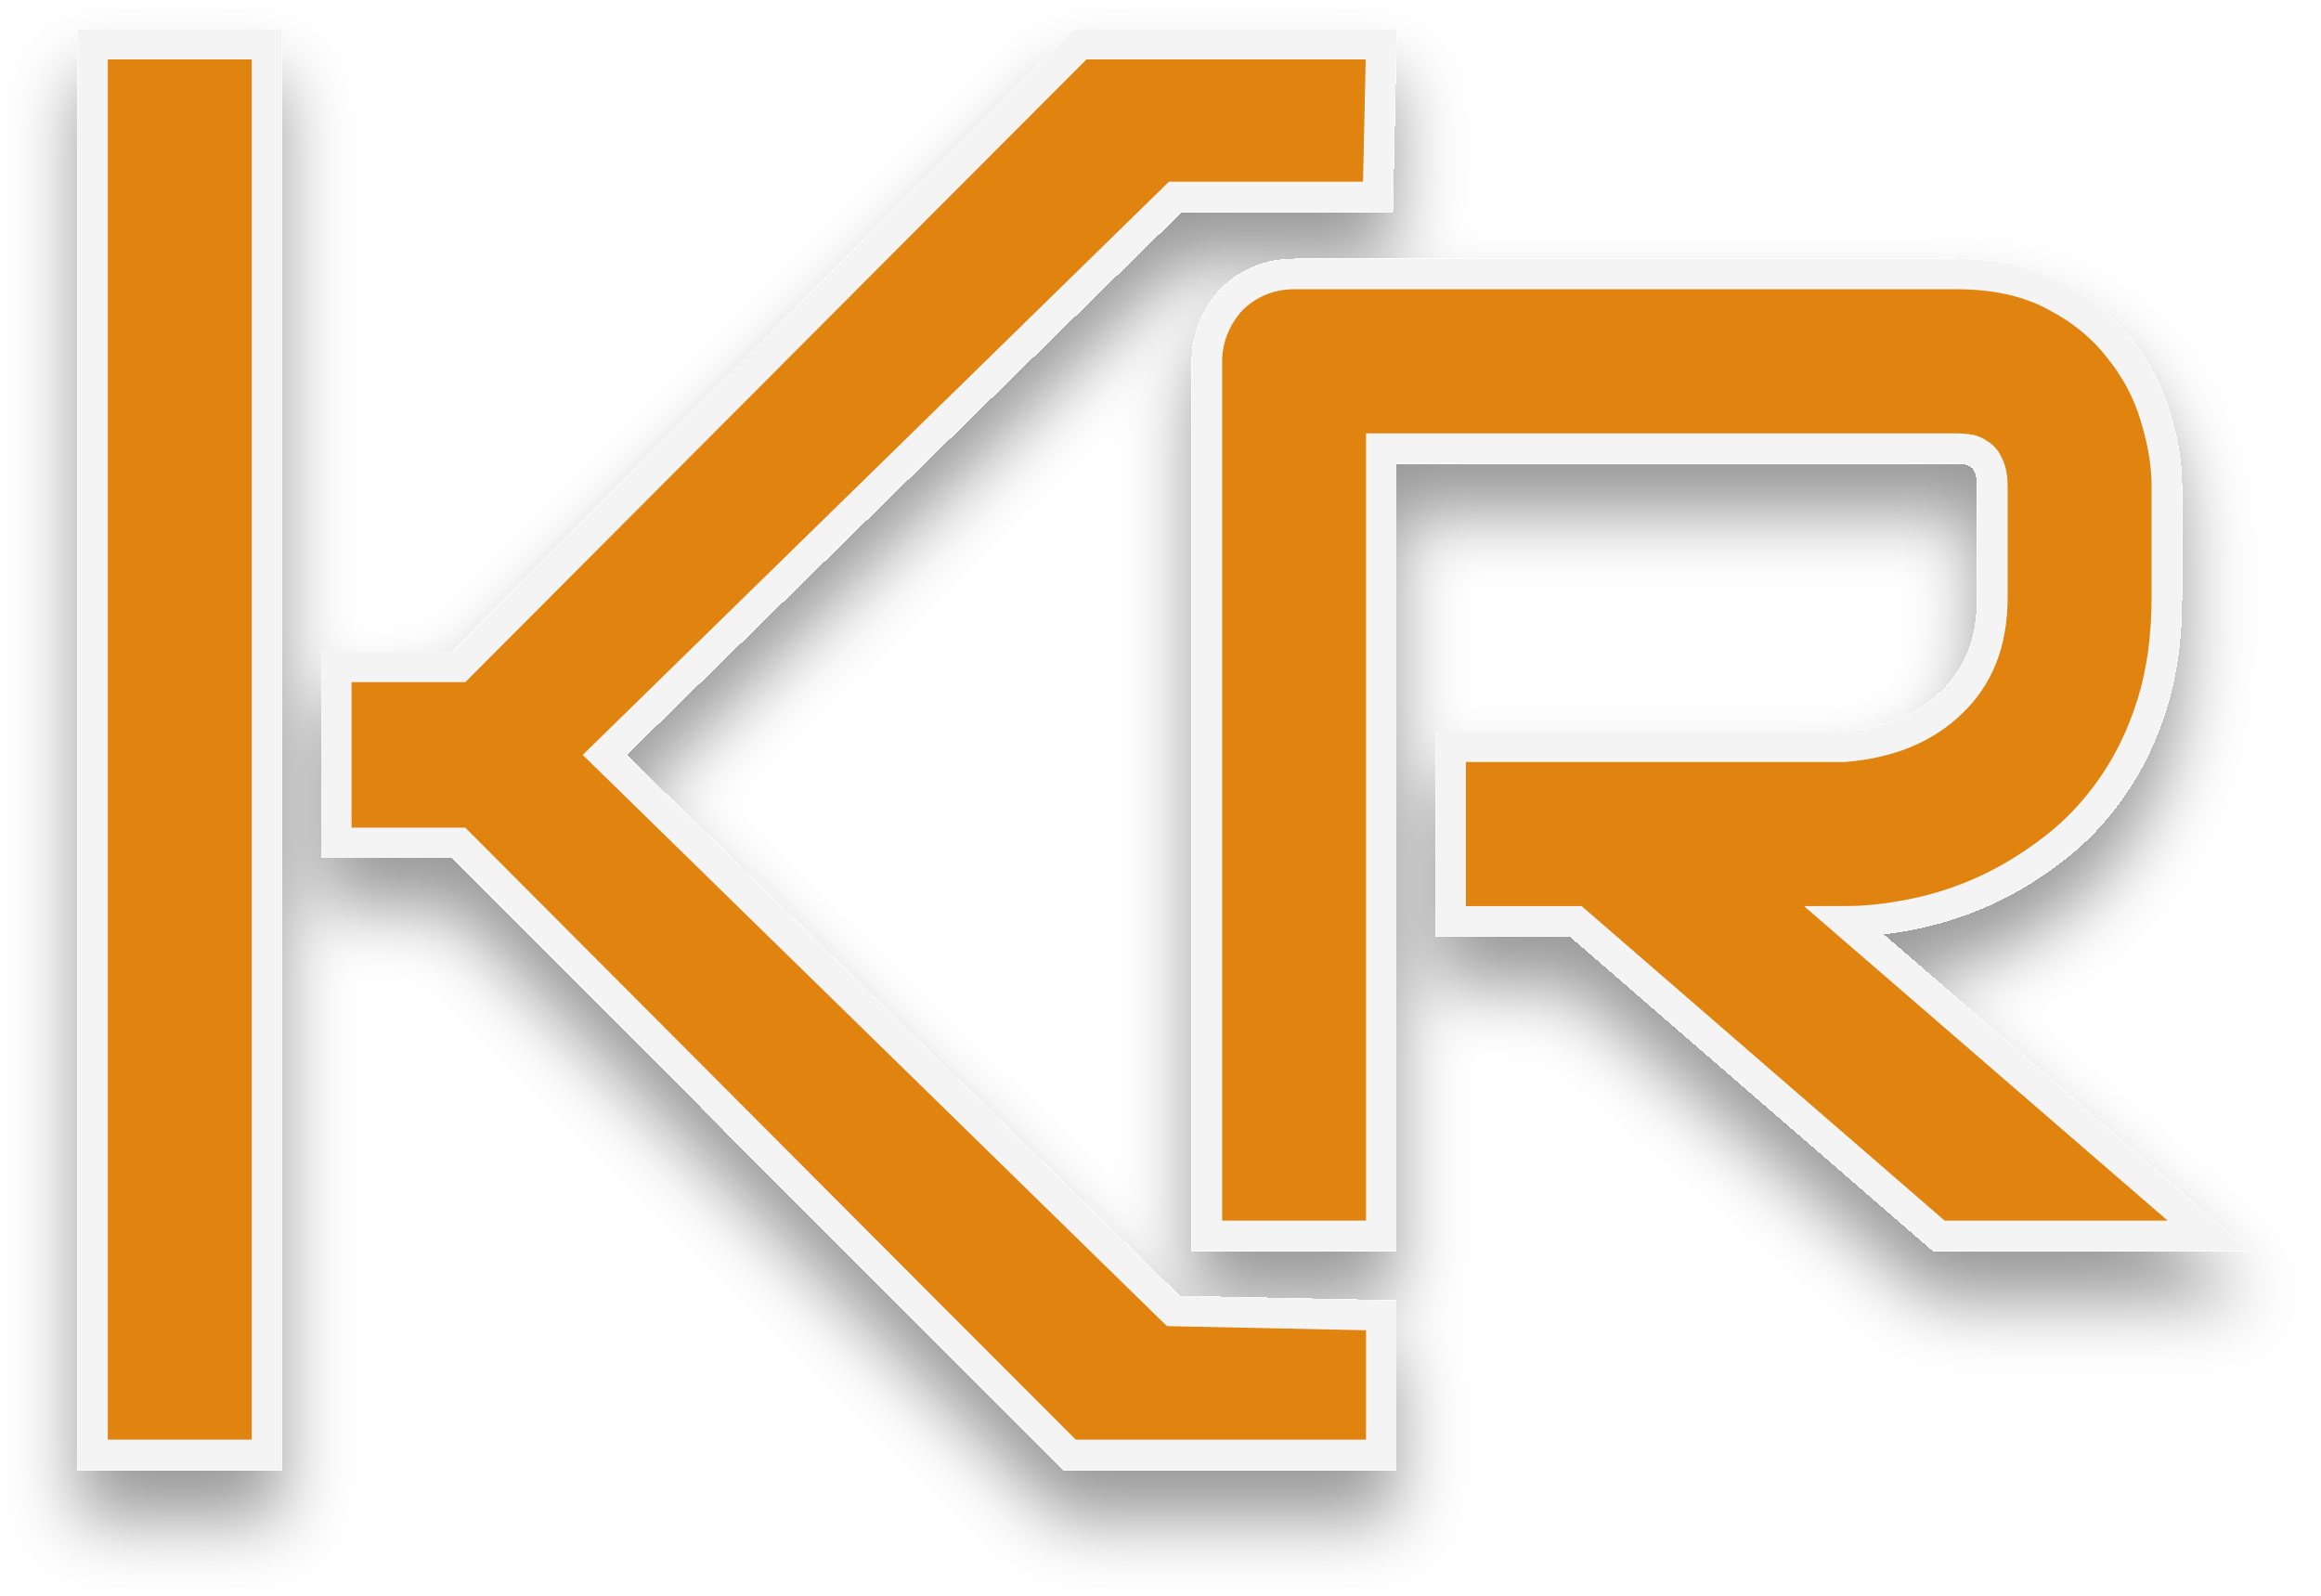
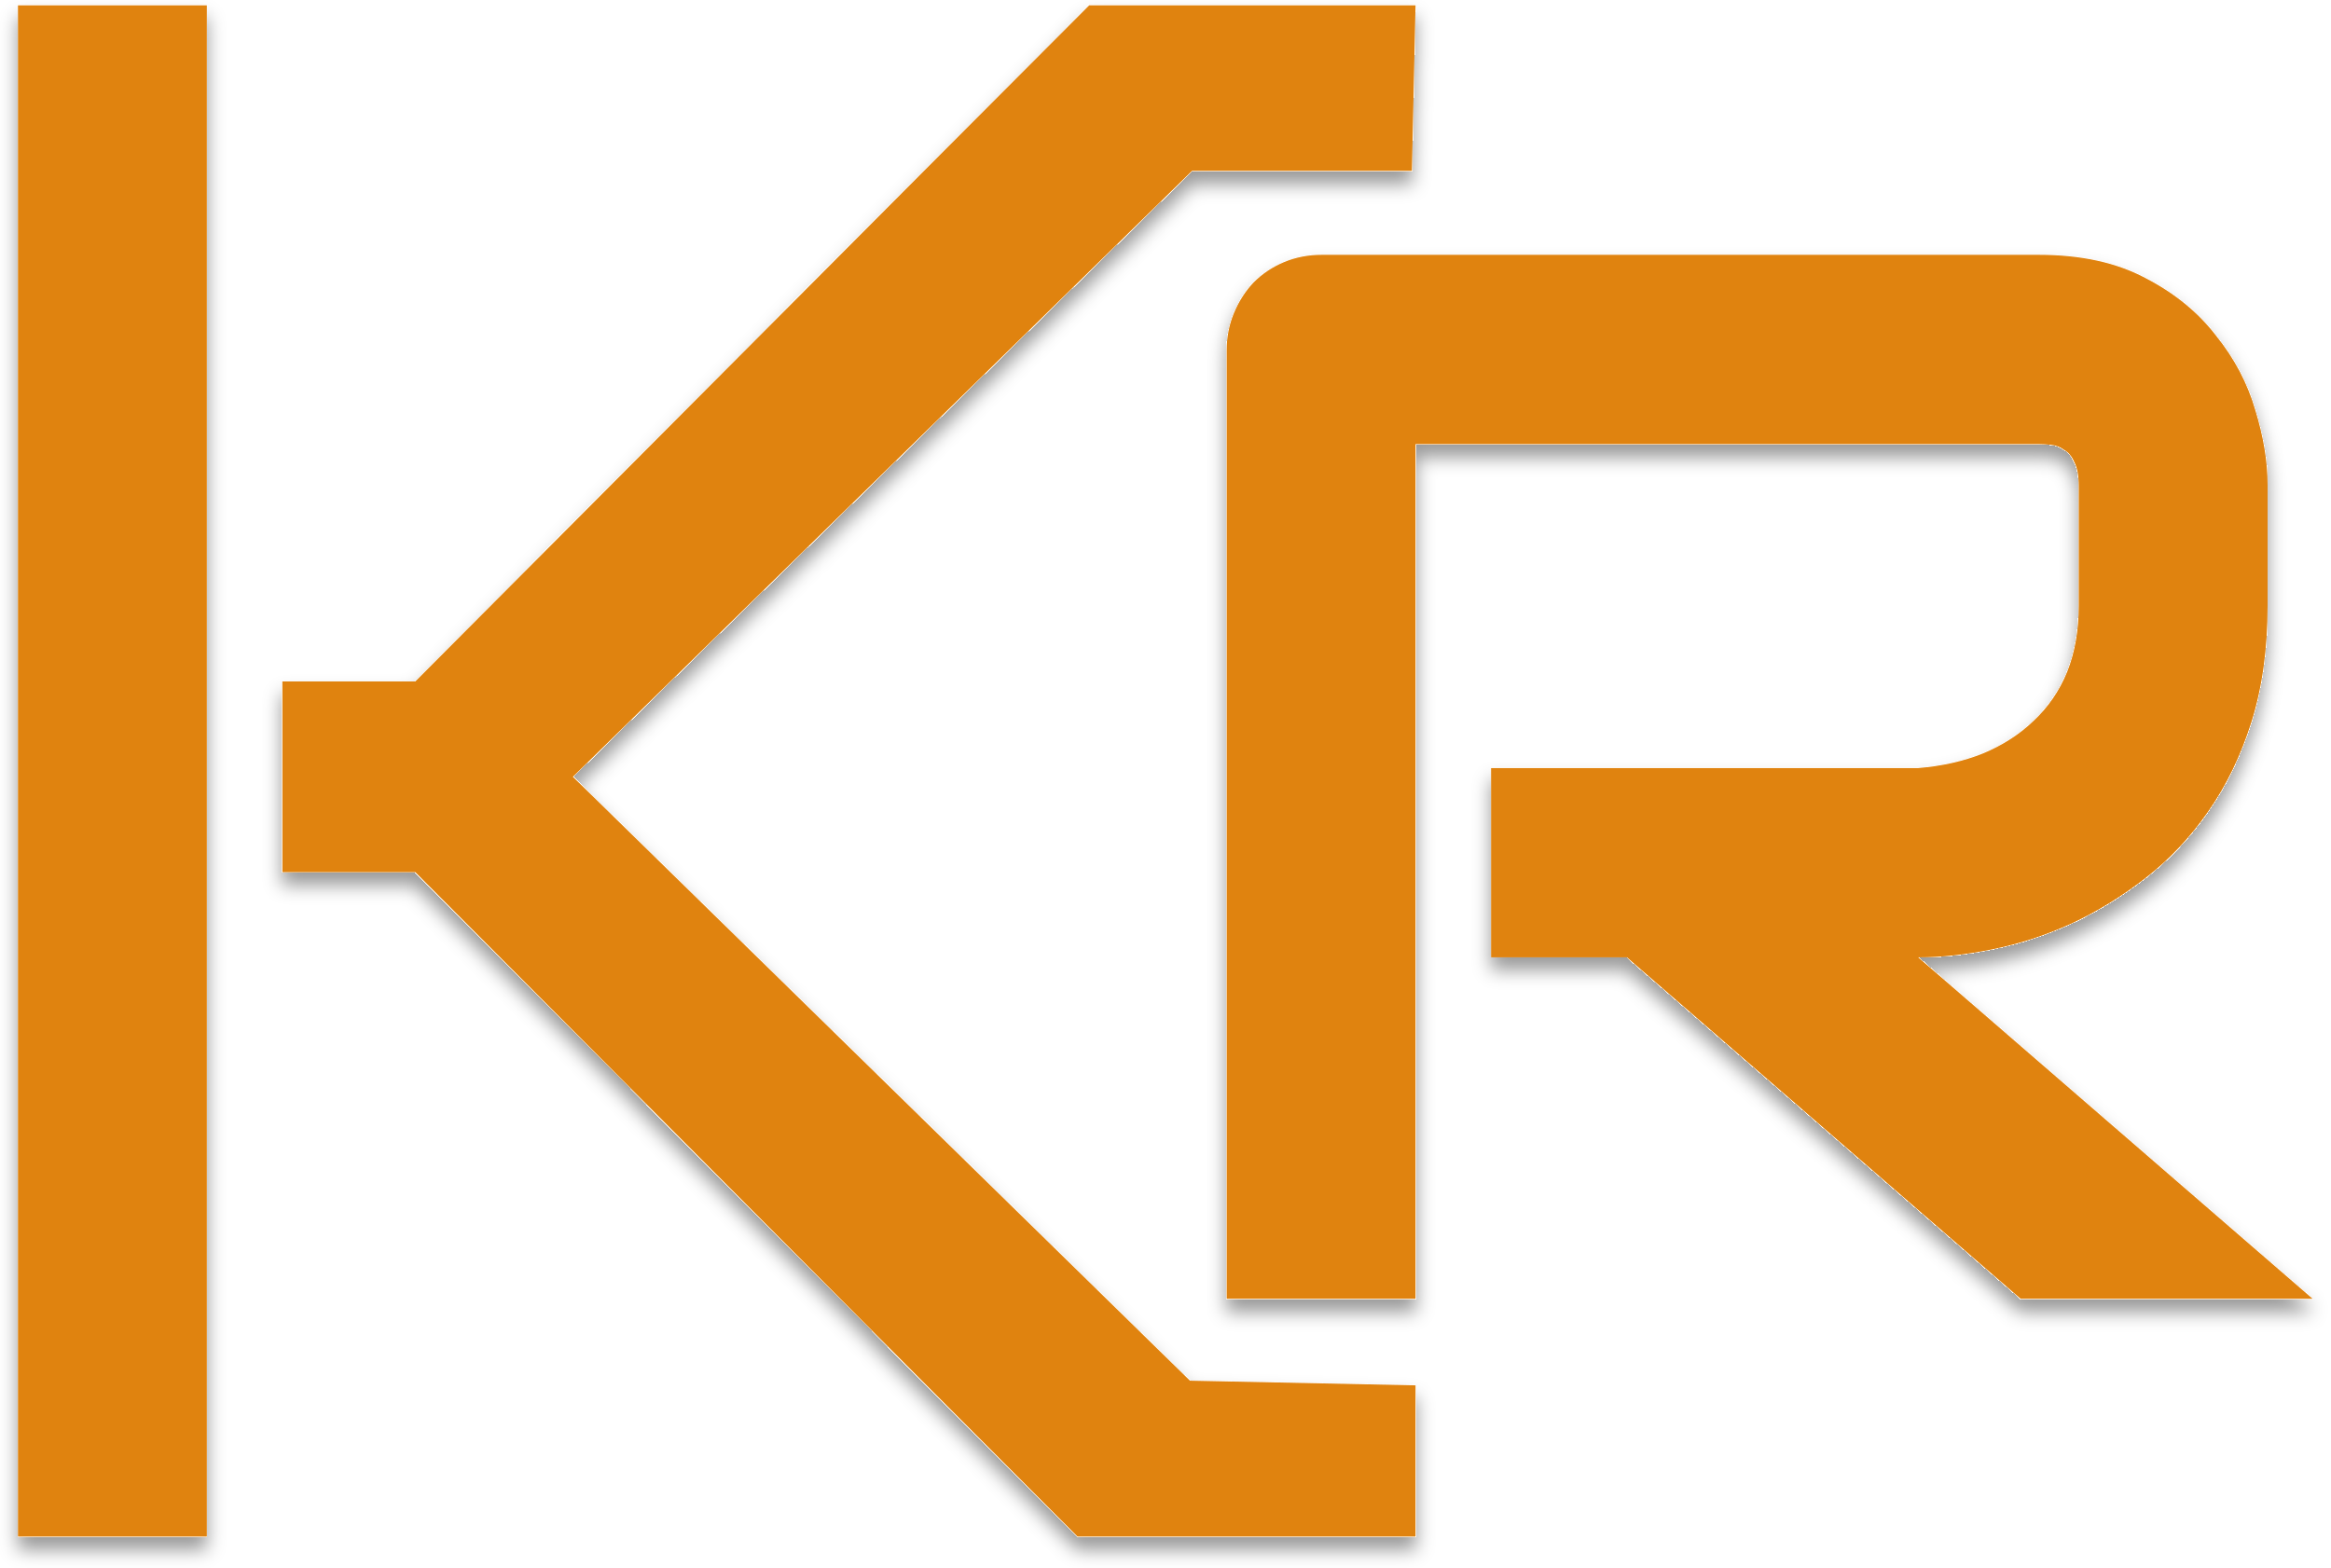
- <svg xmlns="http://www.w3.org/2000/svg" width="96" height="66" viewBox="0 0 96 66" fill="none">
-   <g filter="url(#filter0_d_2070_506)">
-     <path d="M11.036 60.167H3.834V1.833H11.036V60.167Z" fill="#E0830F" />
-     <path d="M89.617 24.705C89.617 26.351 89.413 27.821 89.007 29.115C88.601 30.409 88.047 31.556 87.345 32.554C86.662 33.534 85.868 34.375 84.963 35.078C84.058 35.78 83.108 36.363 82.11 36.825C81.132 37.269 80.135 37.592 79.119 37.796C78.122 37.999 77.18 38.101 76.294 38.101L91.334 51.108H80.199L65.186 38.101H60.007V30.89H76.294C77.198 30.816 78.02 30.631 78.759 30.335C79.516 30.021 80.162 29.605 80.698 29.087C81.252 28.57 81.676 27.95 81.972 27.229C82.267 26.489 82.415 25.648 82.415 24.705V20.157C82.415 19.75 82.36 19.445 82.249 19.242C82.156 19.02 82.027 18.863 81.861 18.77C81.713 18.659 81.547 18.595 81.362 18.576C81.196 18.558 81.039 18.548 80.892 18.548H57.126V51.108H49.925V14.97C49.925 14.471 50.017 14 50.202 13.556C50.386 13.112 50.635 12.724 50.949 12.391C51.282 12.059 51.669 11.8 52.113 11.615C52.556 11.43 53.036 11.337 53.553 11.337H80.892C82.498 11.337 83.855 11.633 84.963 12.225C86.071 12.798 86.967 13.528 87.65 14.416C88.352 15.285 88.85 16.228 89.146 17.245C89.46 18.262 89.617 19.214 89.617 20.101V24.705Z" fill="#E0830F" />
-     <path d="M38.304 54.228L18.985 34.856H13.916V27.59H18.985L38.384 8.139L44.681 1.833H57.126L56.988 8.139H48.605L24.996 31.223L48.525 54.228L57.126 54.406V60.167H44.236L38.304 54.228Z" fill="#E0830F" />
-     <path d="M11.036 60.167H3.834V1.833H11.036V60.167Z" stroke="#F4F4F4" stroke-width="1.25" />
-     <path d="M89.617 24.705C89.617 26.351 89.413 27.821 89.007 29.115C88.601 30.409 88.047 31.556 87.345 32.554C86.662 33.534 85.868 34.375 84.963 35.078C84.058 35.78 83.108 36.363 82.11 36.825C81.132 37.269 80.135 37.592 79.119 37.796C78.122 37.999 77.18 38.101 76.294 38.101L91.334 51.108H80.199L65.186 38.101H60.007V30.89H76.294C77.198 30.816 78.02 30.631 78.759 30.335C79.516 30.021 80.162 29.605 80.698 29.087C81.252 28.57 81.676 27.95 81.972 27.229C82.267 26.489 82.415 25.648 82.415 24.705V20.157C82.415 19.75 82.36 19.445 82.249 19.242C82.156 19.02 82.027 18.863 81.861 18.77C81.713 18.659 81.547 18.595 81.362 18.576C81.196 18.558 81.039 18.548 80.892 18.548H57.126V51.108H49.925V14.97C49.925 14.471 50.017 14 50.202 13.556C50.386 13.112 50.635 12.724 50.949 12.391C51.282 12.059 51.669 11.8 52.113 11.615C52.556 11.43 53.036 11.337 53.553 11.337H80.892C82.498 11.337 83.855 11.633 84.963 12.225C86.071 12.798 86.967 13.528 87.65 14.416C88.352 15.285 88.85 16.228 89.146 17.245C89.46 18.262 89.617 19.214 89.617 20.101V24.705Z" stroke="#F4F4F4" stroke-width="1.25" />
-     <path d="M38.304 54.228L18.985 34.856H13.916V27.59H18.985L38.384 8.139L44.681 1.833H57.126L56.988 8.139H48.605L24.996 31.223L48.525 54.228L57.126 54.406V60.167H44.236L38.304 54.228Z" stroke="#F4F4F4" stroke-width="1.25" />
+ <svg xmlns="http://www.w3.org/2000/svg" width="449" height="302" viewBox="0 0 449 302" fill="none">
+   <g filter="url(#filter0_d_2950_728)">
+     <path d="M39.84 296.032H3.461V1.032H39.84V296.032Z" fill="#E0830F" />
+     <path d="M436.786 116.698C436.786 125.02 435.76 132.453 433.708 138.999C431.656 145.544 428.857 151.341 425.313 156.39C421.862 161.346 417.851 165.6 413.28 169.154C408.709 172.707 403.905 175.652 398.868 177.99C393.925 180.234 388.888 181.87 383.757 182.899C378.72 183.927 373.963 184.441 369.486 184.441L445.461 250.221H389.214L313.379 184.441H287.214V147.975H369.486C374.056 147.601 378.207 146.666 381.938 145.17C385.763 143.58 389.027 141.476 391.733 138.858C394.531 136.24 396.676 133.108 398.169 129.461C399.661 125.721 400.407 121.467 400.407 116.698V93.696C400.407 91.639 400.128 90.096 399.568 89.067C399.102 87.945 398.449 87.151 397.609 86.683C396.863 86.122 396.023 85.795 395.091 85.701C394.251 85.608 393.458 85.561 392.712 85.561H272.663V250.221H236.284V67.468C236.284 64.943 236.75 62.559 237.683 60.315C238.616 58.071 239.875 56.107 241.461 54.424C243.14 52.741 245.099 51.432 247.337 50.497C249.576 49.562 252.001 49.094 254.613 49.094H392.712C400.827 49.094 407.683 50.591 413.28 53.583C418.877 56.481 423.401 60.175 426.852 64.663C430.396 69.058 432.915 73.826 434.407 78.969C435.993 84.112 436.786 88.927 436.786 93.415V116.698Z" fill="#E0830F" />
+     <path d="M177.586 265.998L79.996 168.032H54.391V131.284H79.996L177.986 32.92L209.797 1.032H272.663L271.966 32.92H229.616L110.358 149.658L229.216 265.998L272.663 266.897V296.032H207.548L177.586 265.998Z" fill="#E0830F" />
  </g>
  <defs>
-     <filter id="filter0_d_2070_506" x="0.325" y="0.348" width="95.57" height="65.351" filterUnits="userSpaceOnUse" color-interpolation-filters="sRGB">
+     <filter id="filter0_d_2950_728" x="0" y="-2.43187e-05" width="448.921" height="301.921" filterUnits="userSpaceOnUse" color-interpolation-filters="sRGB">
      <feFlood flood-opacity="0" result="BackgroundImageFix" />
      <feColorMatrix in="SourceAlpha" type="matrix" values="0 0 0 0 0 0 0 0 0 0 0 0 0 0 0 0 0 0 127 0" result="hardAlpha" />
-       <feOffset dy="2.024" />
-       <feGaussianBlur stdDeviation="1.442" />
+       <feOffset dy="2.429" />
+       <feGaussianBlur stdDeviation="1.73" />
      <feComposite in2="hardAlpha" operator="out" />
      <feColorMatrix type="matrix" values="0 0 0 0 0 0 0 0 0 0 0 0 0 0 0 0 0 0 0.4 0" />
-       <feBlend mode="normal" in2="BackgroundImageFix" result="effect1_dropShadow_2070_506" />
-       <feBlend mode="normal" in="SourceGraphic" in2="effect1_dropShadow_2070_506" result="shape" />
+       <feBlend mode="normal" in2="BackgroundImageFix" result="effect1_dropShadow_2950_728" />
+       <feBlend mode="normal" in="SourceGraphic" in2="effect1_dropShadow_2950_728" result="shape" />
    </filter>
  </defs>
</svg>
